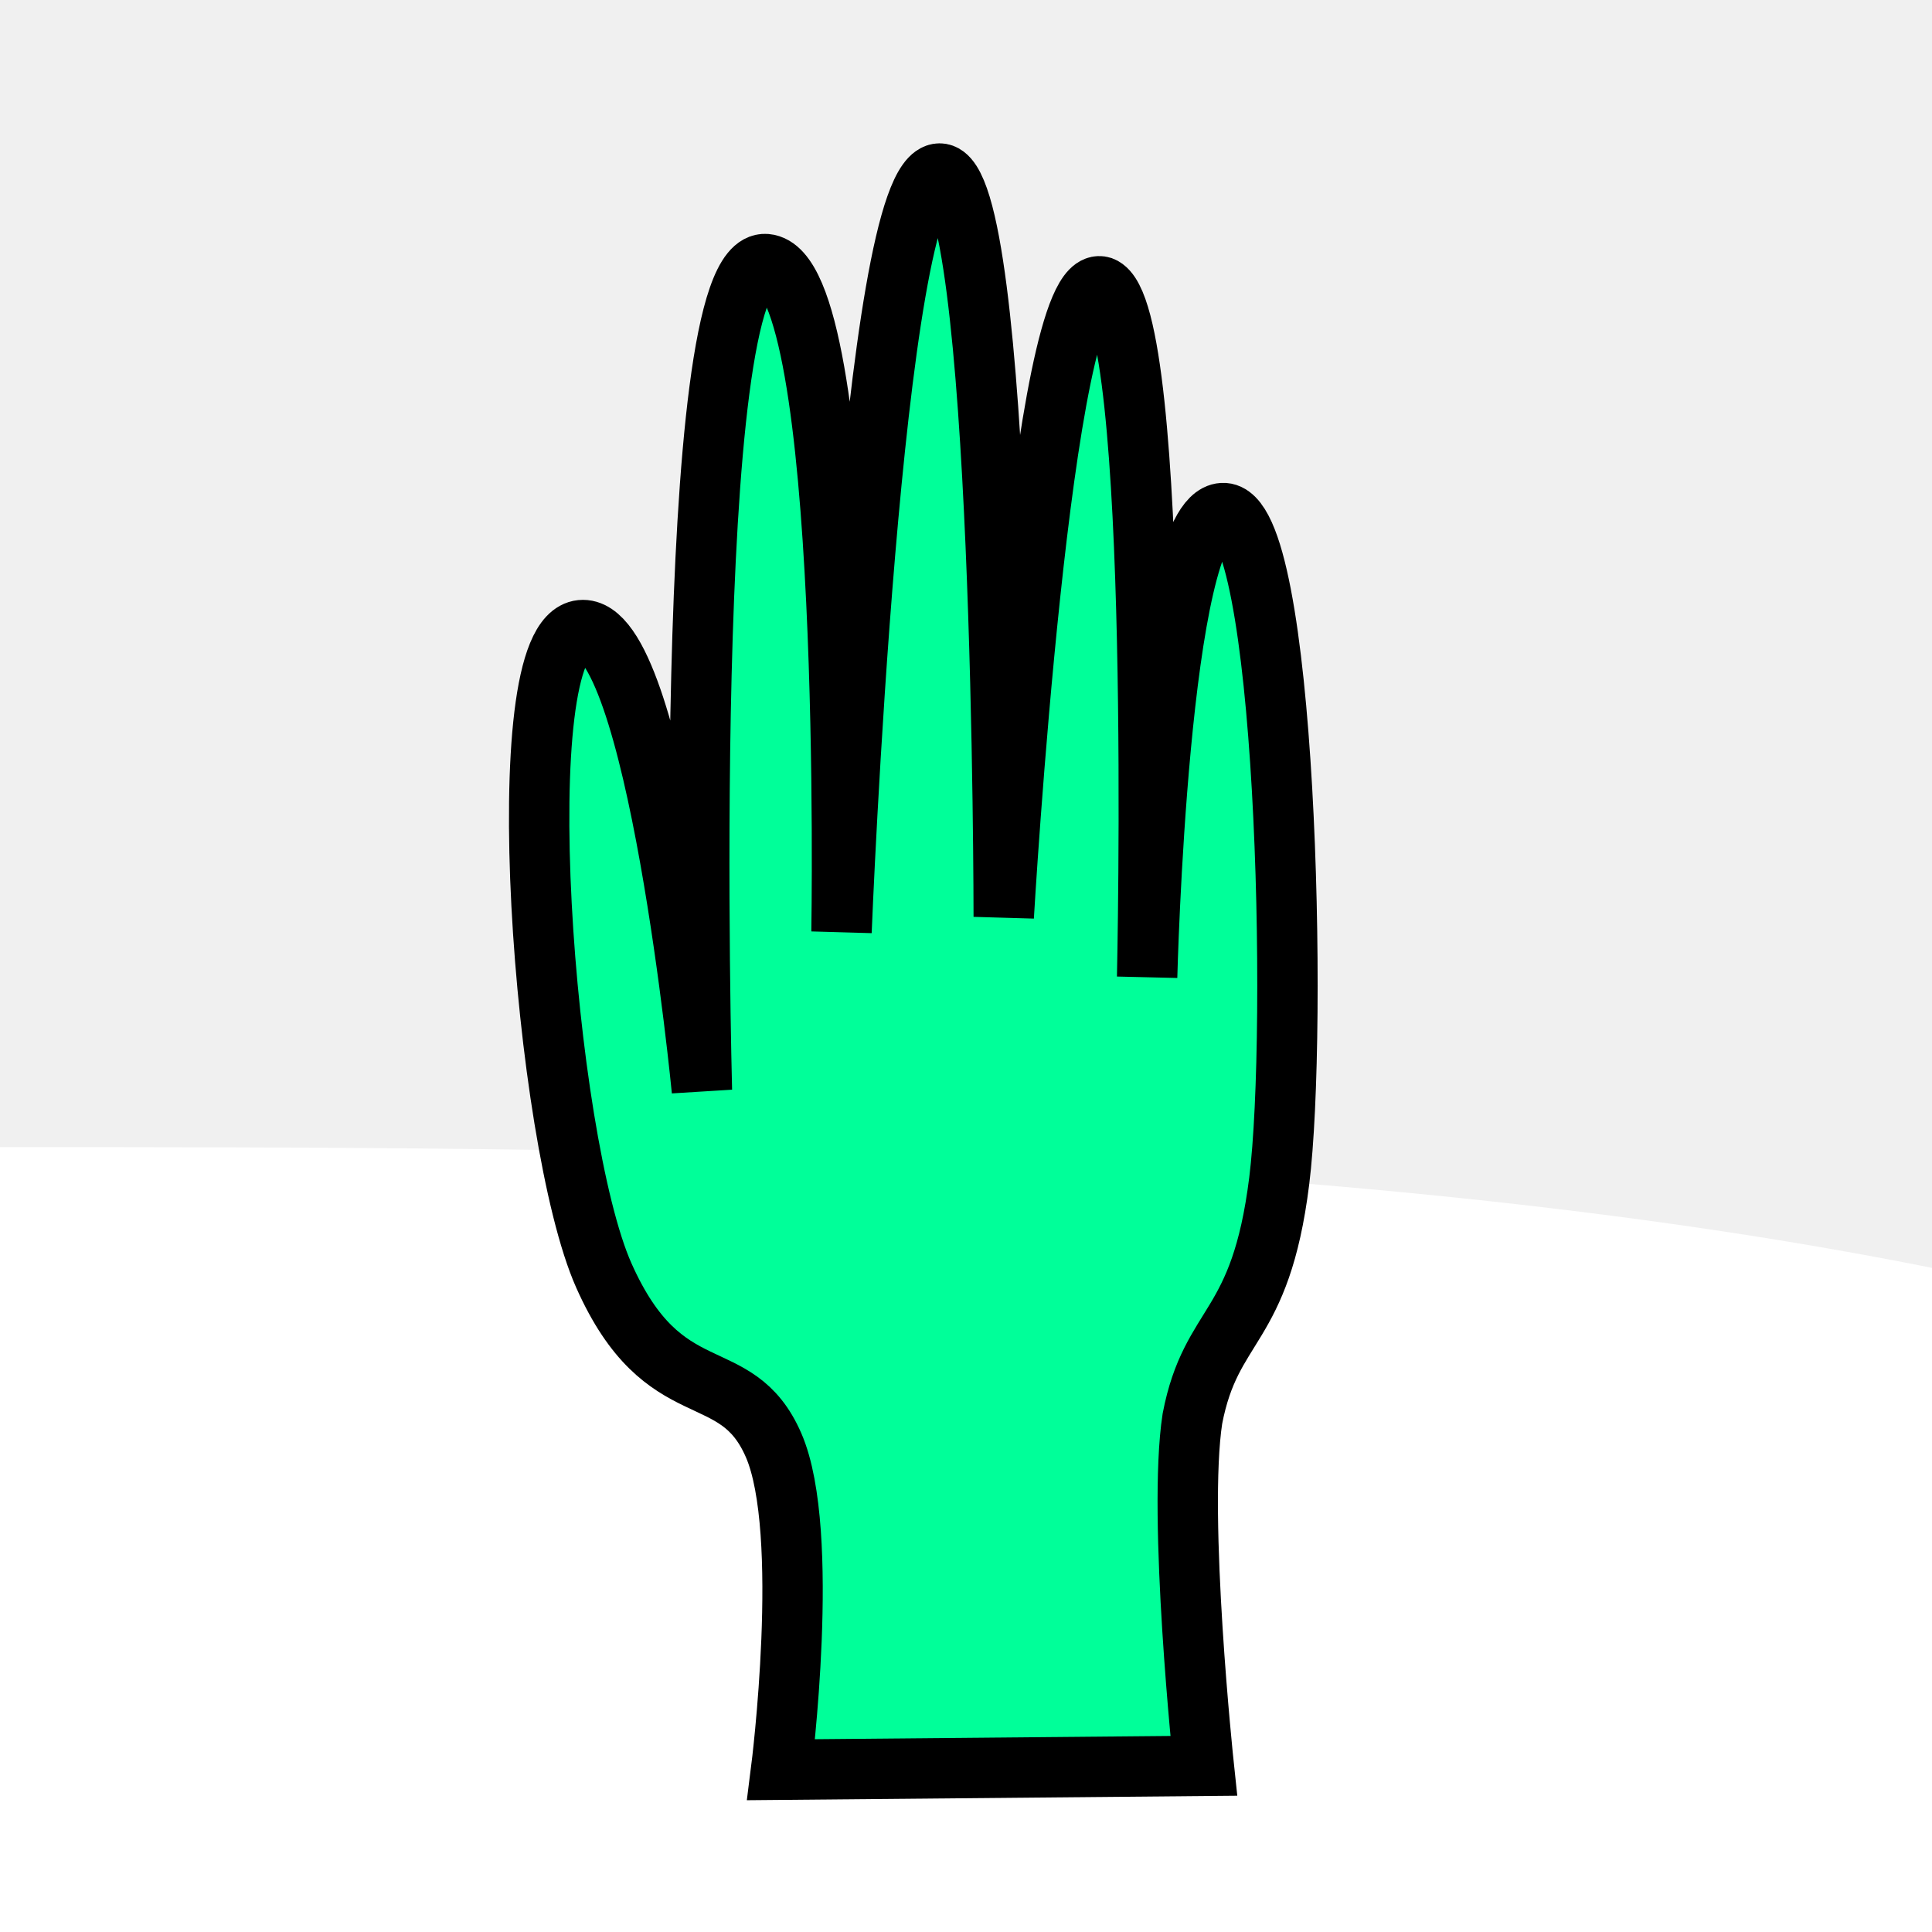
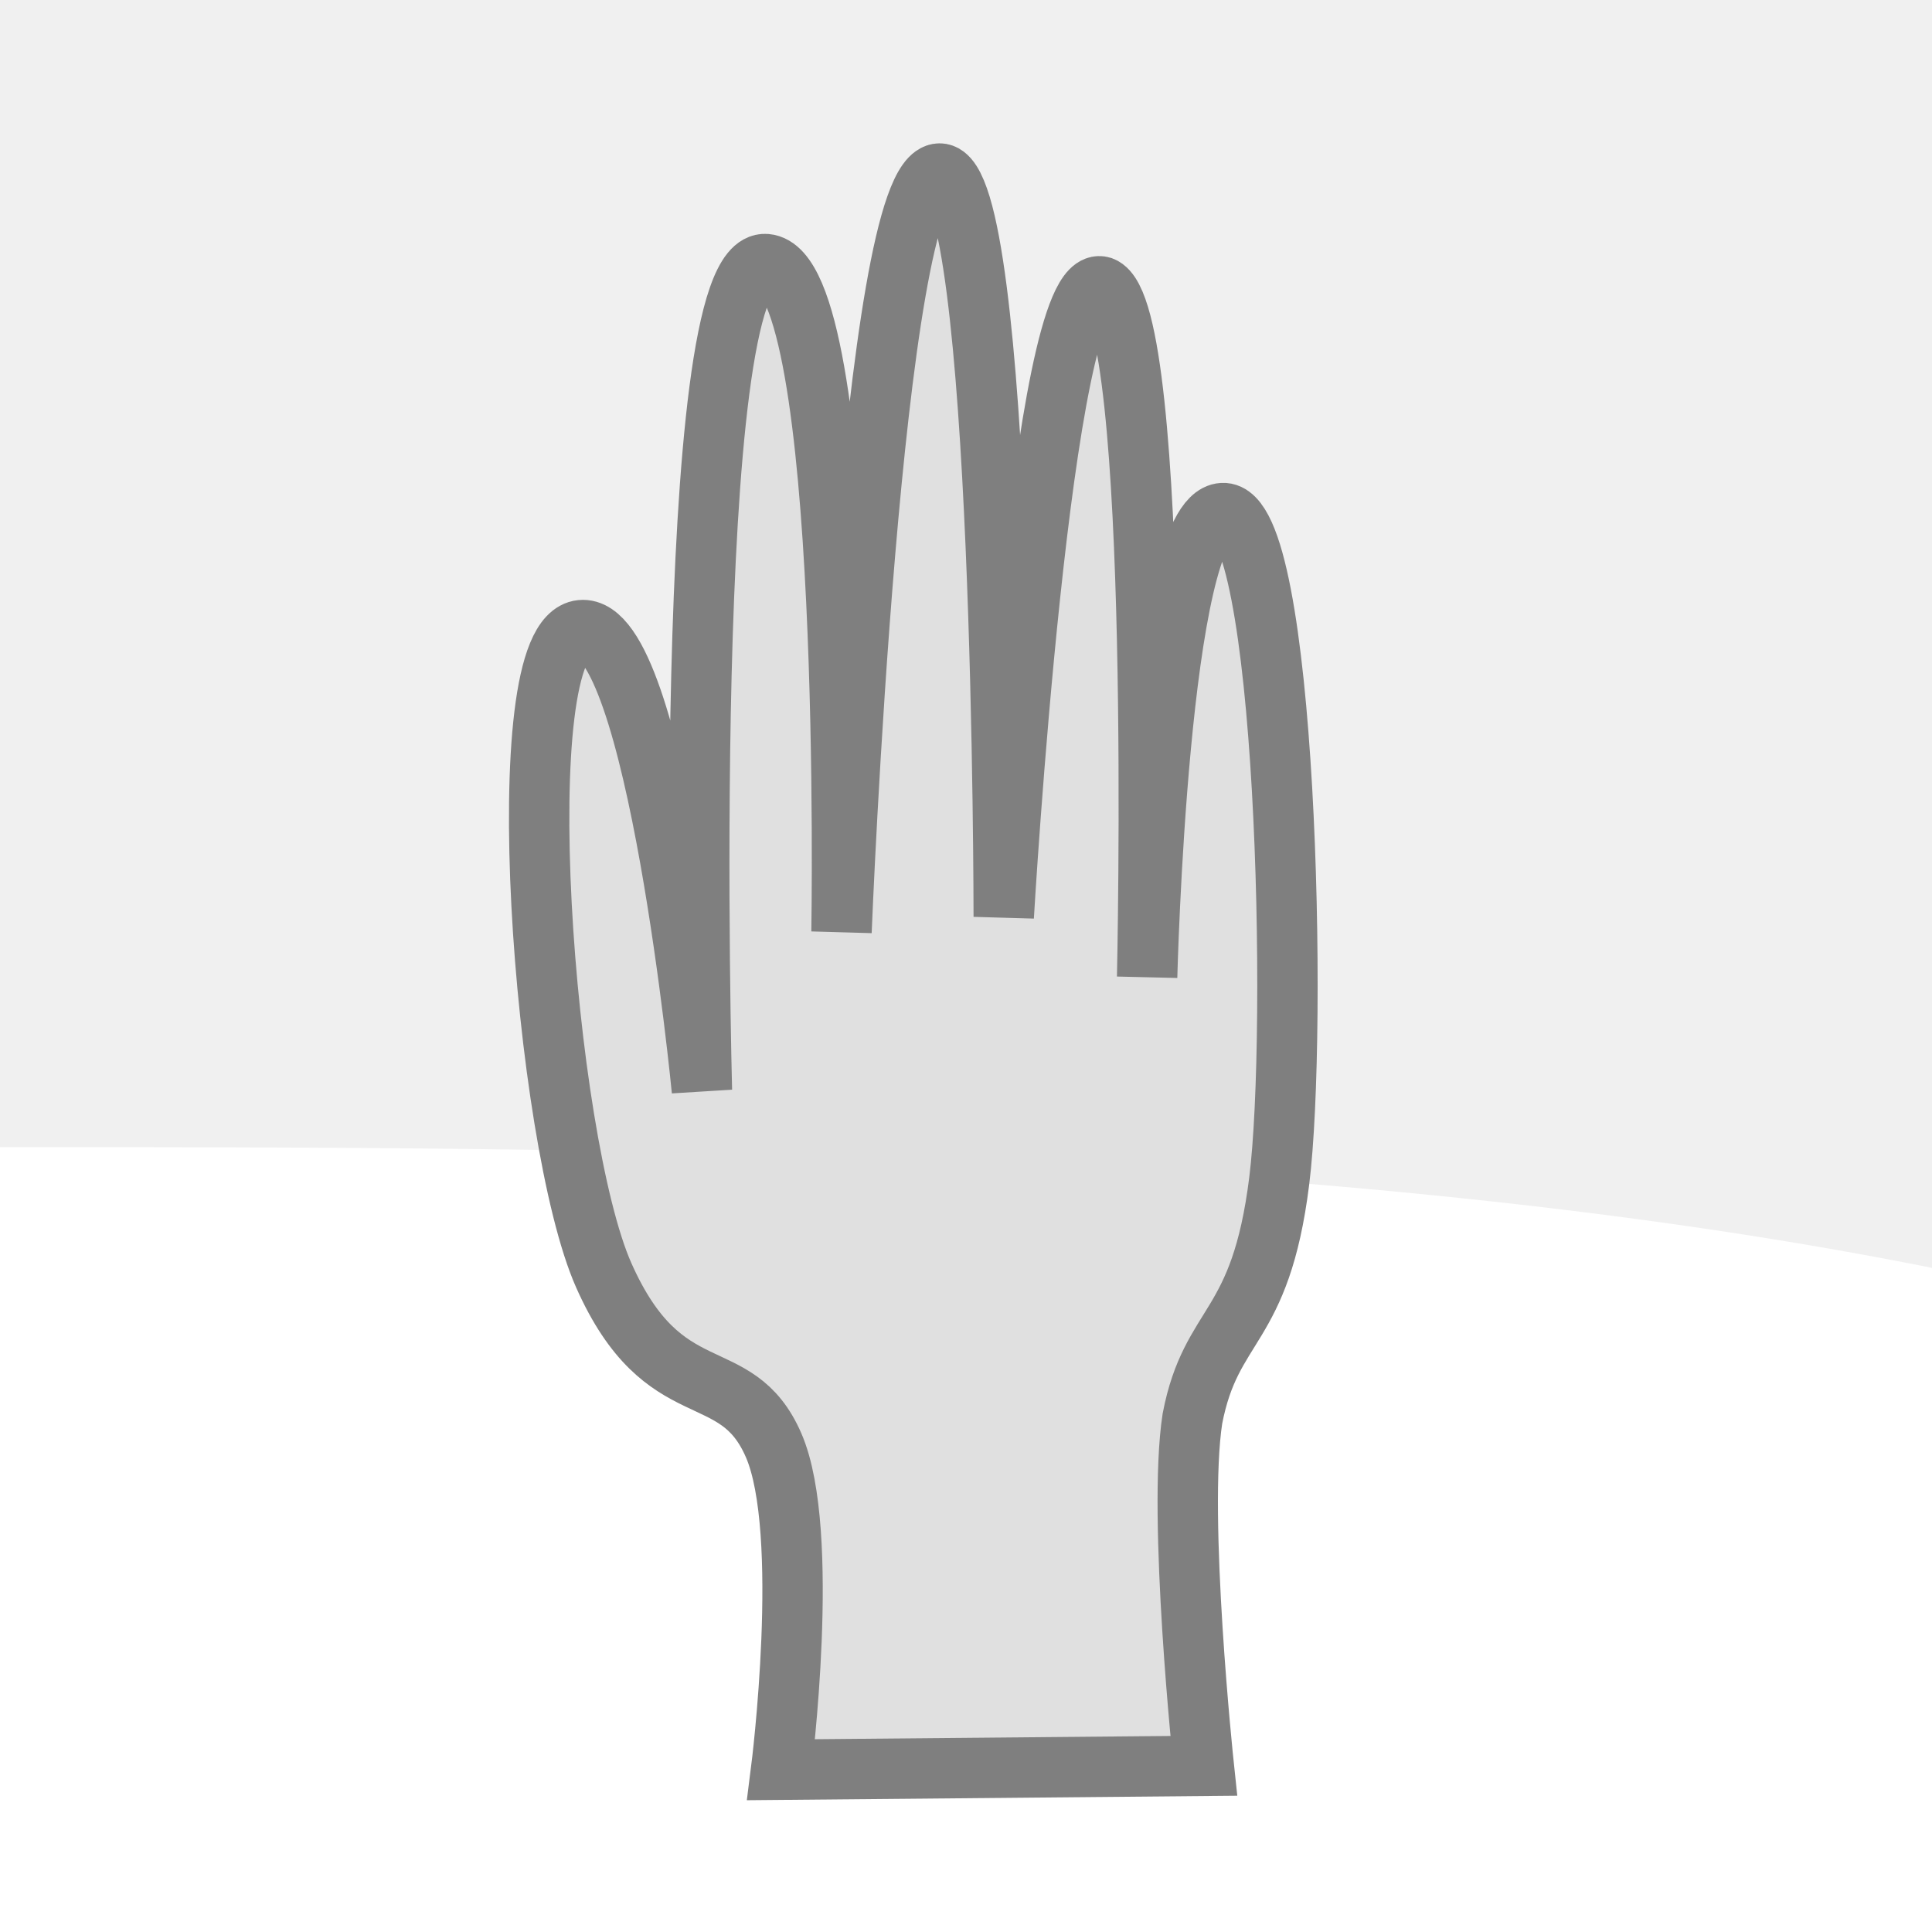
<svg xmlns="http://www.w3.org/2000/svg" width="100%" height="100%" viewBox="0 0 32 32" preserveAspectRatio="xMidYMid meet" version="1.1">
  <path stroke="none" fill="#ffffff" d="M 0,19 C 10,19 22,19 32,21 L 32,32 L 0,32 Z " />
-   <path stroke="#000000" fill="#00ff99" d="m 12.938,29.312 c 0,0 0.5,-3.938 -0.125,-5.375 c -0.625,-1.438 -1.812,-0.562 -2.812,-2.812 c -1,-2.25 -1.625,-10.562 -0.375,-10.688 c 1.25,-0.125 2,7.625 2,7.625 c 0,0 -0.375,-13.812 1.062,-13.688 c 1.438,0.125 1.25,11.062 1.25,11.062 c 0,0 0.5,-12.562 1.625,-12.562 c 1.062,-0 1.062,12.312 1.062,12.312 c 0,0 0.625,-10.75 1.625,-10.438 c 1,0.375 0.75,11.438 0.75,11.438 c 0,0 0.188,-7.625 1.25,-7.688 c 1.062,-0.062 1.25,8.562 0.938,11.062 c -0.312,2.5 -1.125,2.312 -1.438,3.938 c -0.25,1.625 0.188,5.75 0.188,5.75 Z " />
+   <path stroke="#7f7f7f" fill="#e0e0e0" d="m 12.938,29.312 c 0,0 0.5,-3.938 -0.125,-5.375 c -0.625,-1.438 -1.812,-0.562 -2.812,-2.812 c -1,-2.25 -1.625,-10.562 -0.375,-10.688 c 1.25,-0.125 2,7.625 2,7.625 c 0,0 -0.375,-13.812 1.062,-13.688 c 1.438,0.125 1.25,11.062 1.25,11.062 c 0,0 0.5,-12.562 1.625,-12.562 c 1.062,-0 1.062,12.312 1.062,12.312 c 0,0 0.625,-10.75 1.625,-10.438 c 1,0.375 0.75,11.438 0.75,11.438 c 0,0 0.188,-7.625 1.25,-7.688 c 1.062,-0.062 1.25,8.562 0.938,11.062 c -0.312,2.5 -1.125,2.312 -1.438,3.938 c -0.25,1.625 0.188,5.75 0.188,5.75 Z " />
</svg>
